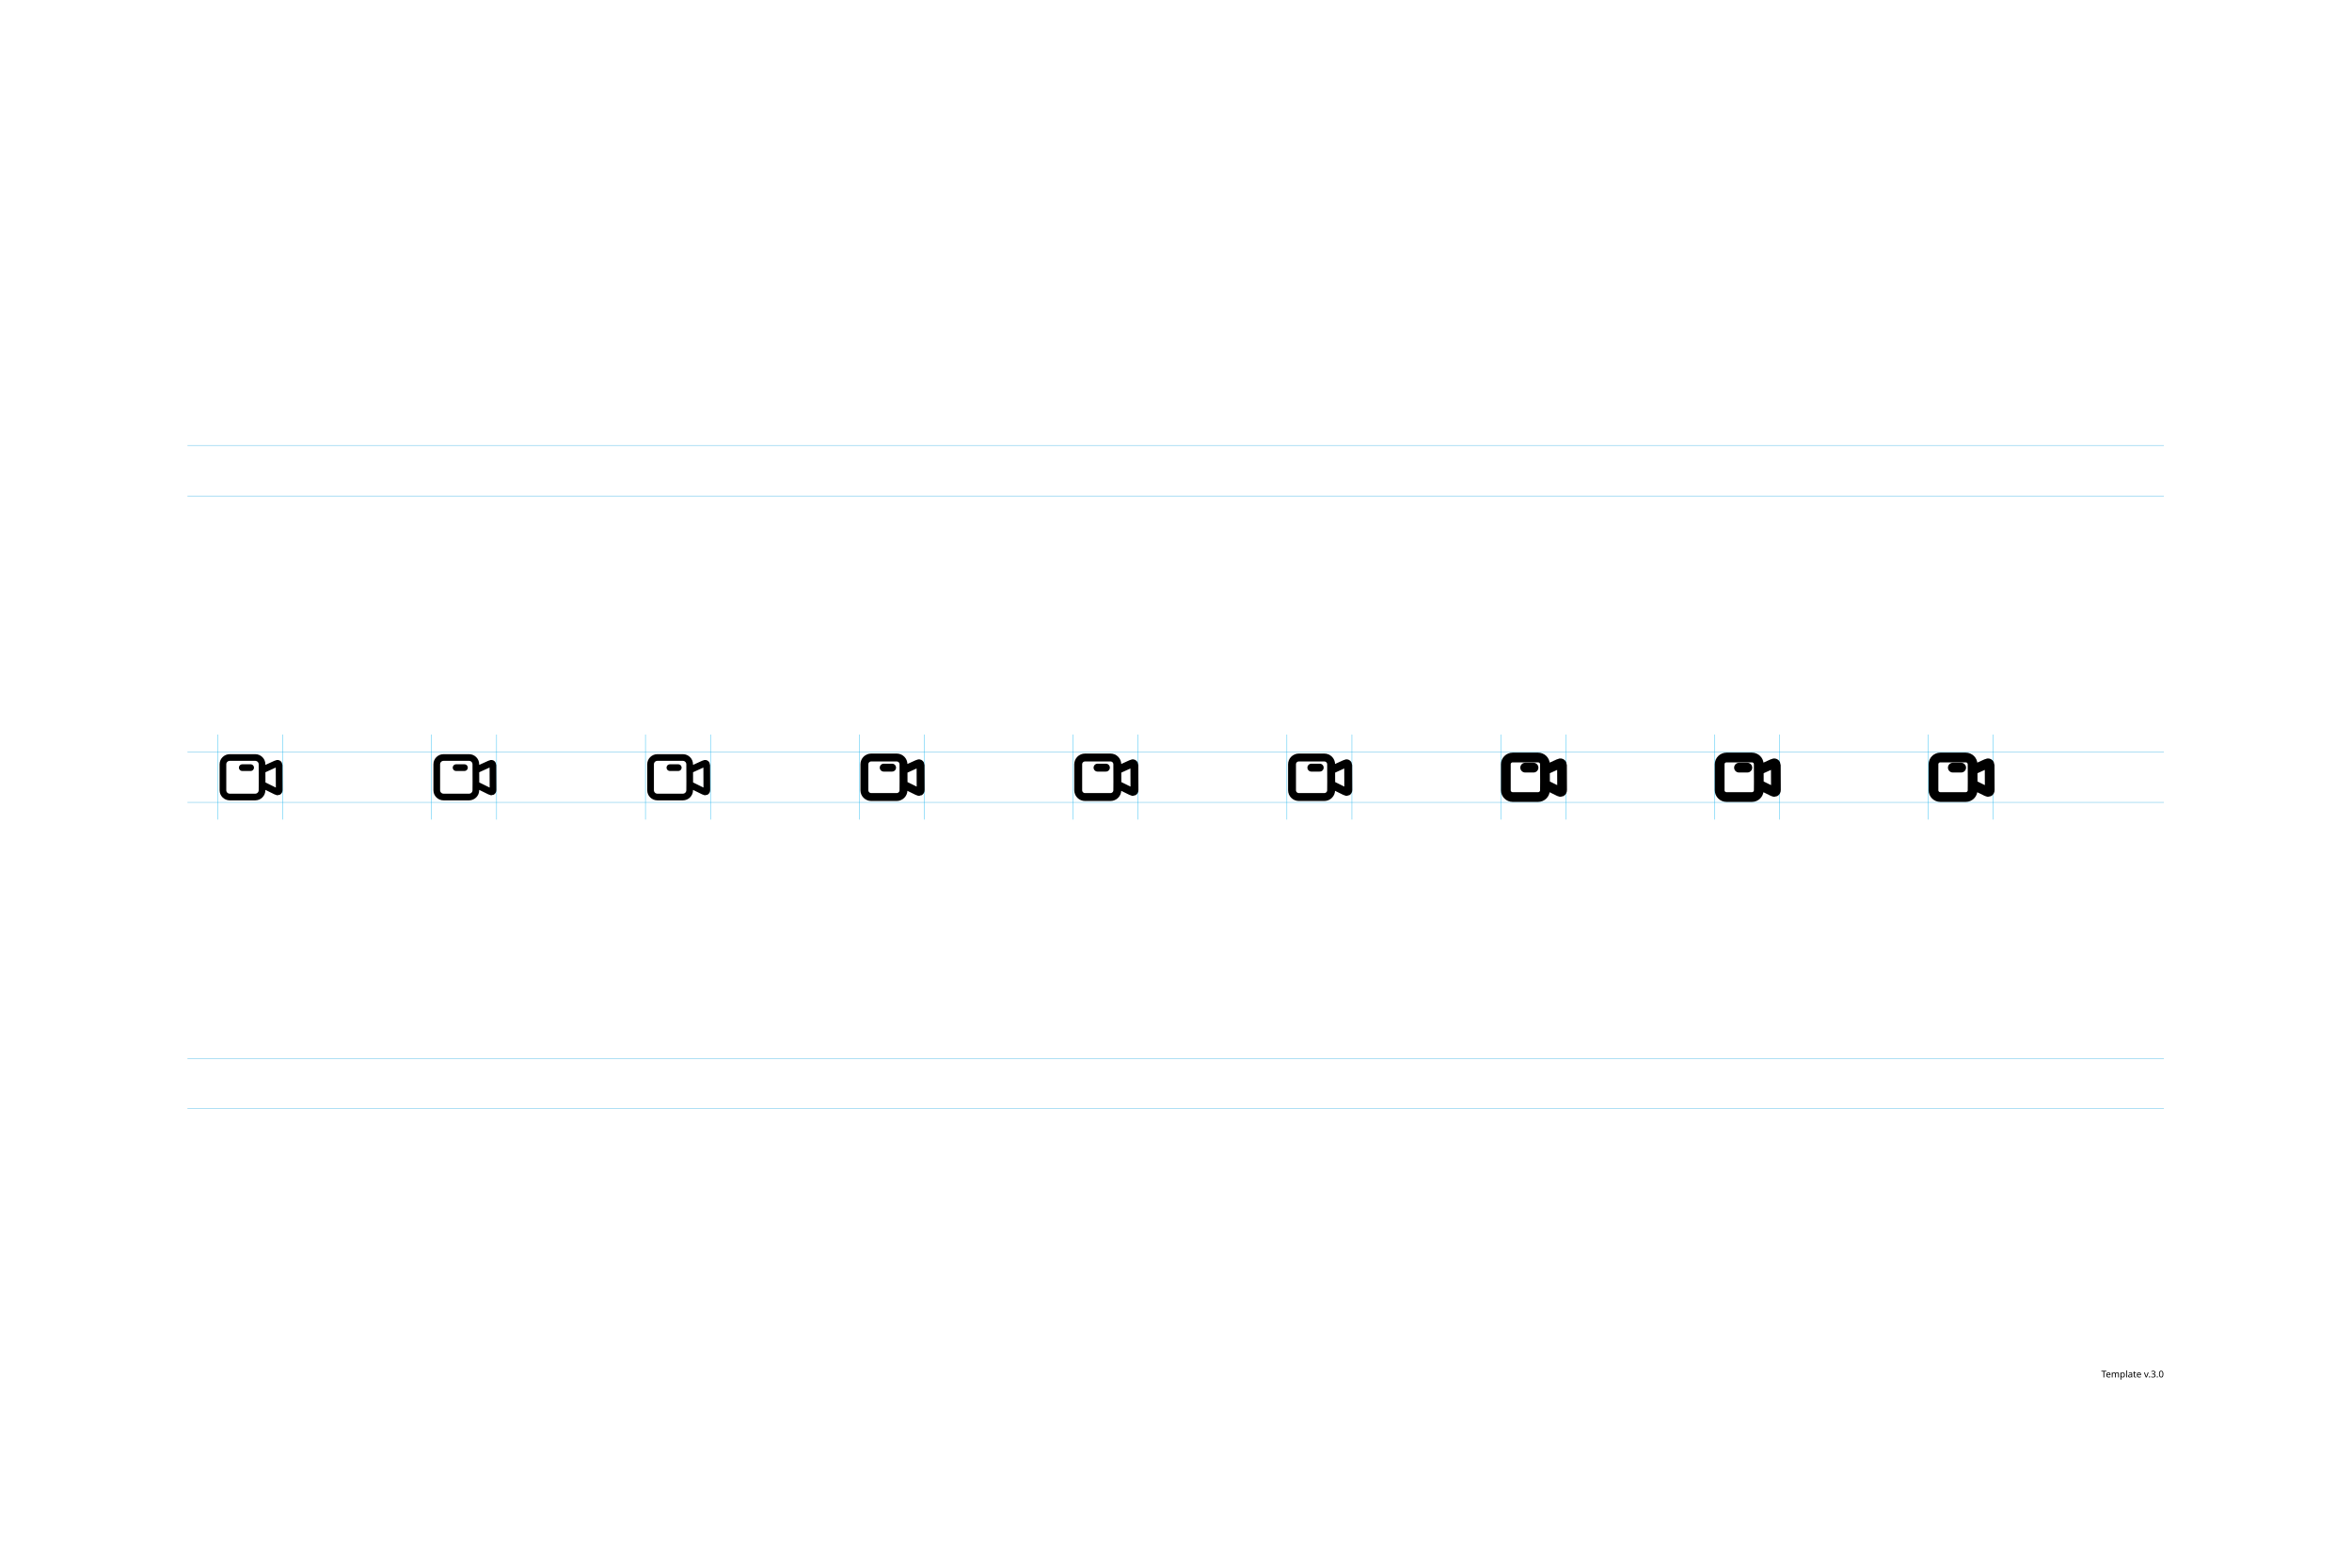
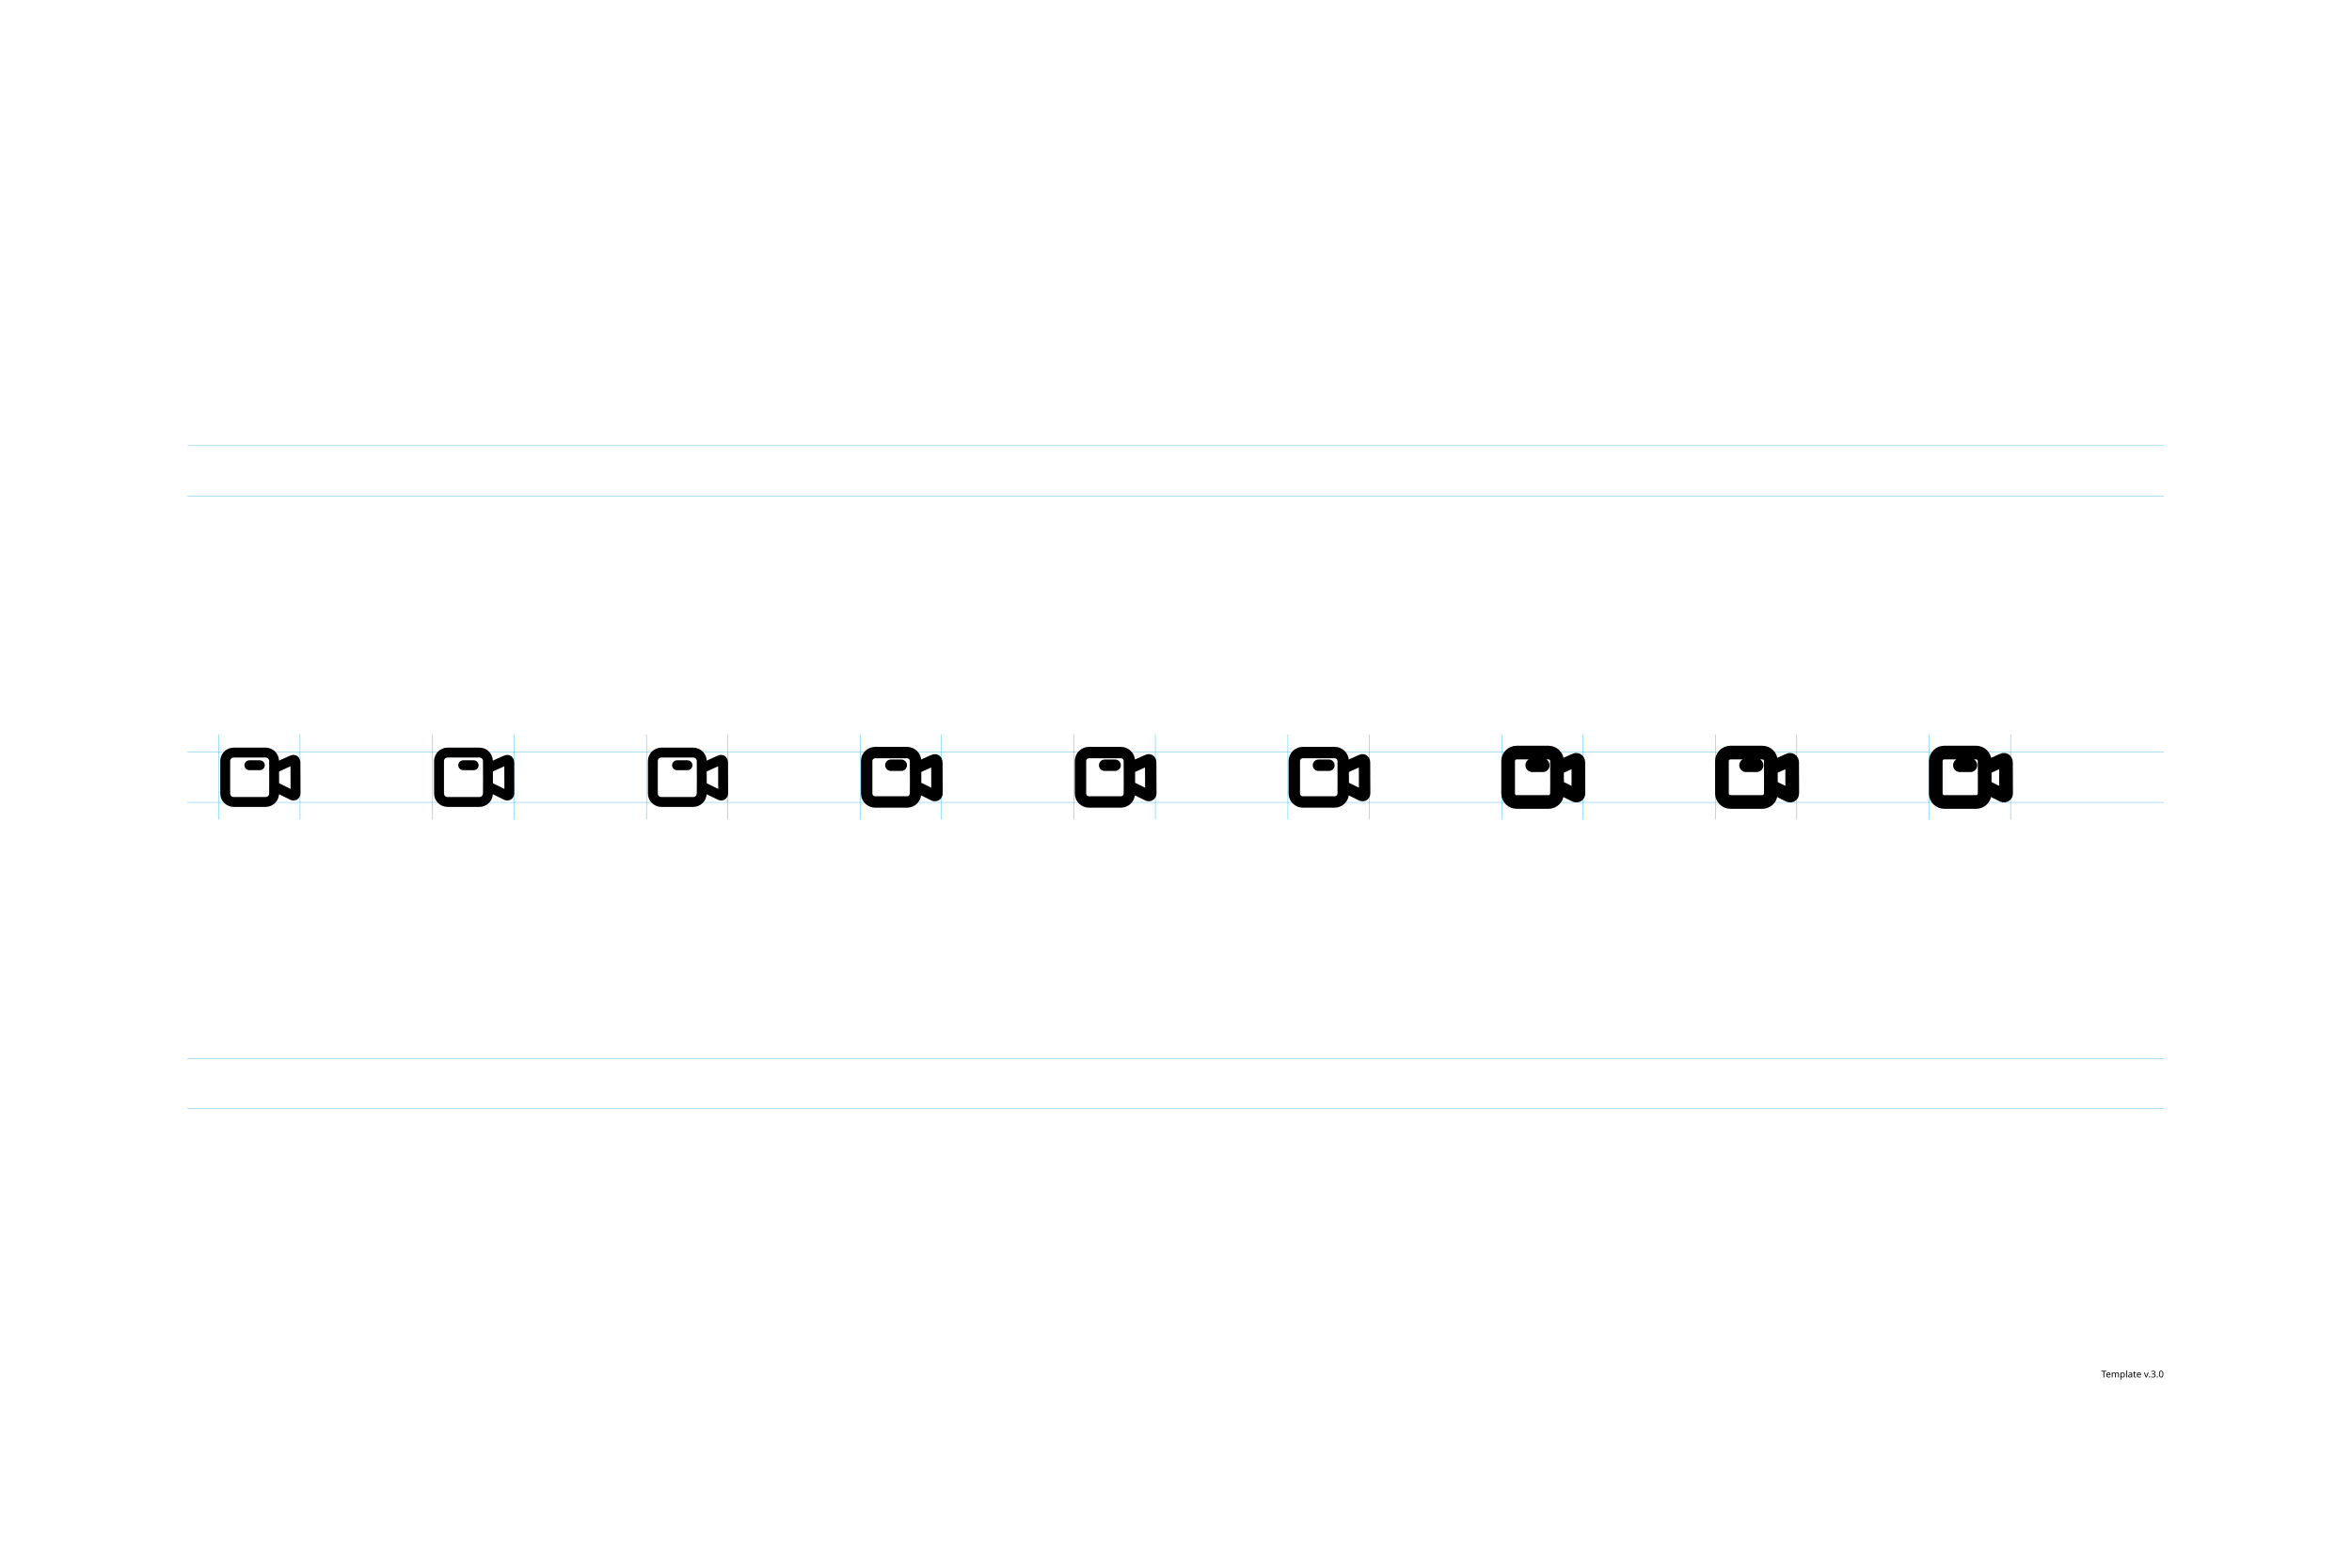
<svg xmlns="http://www.w3.org/2000/svg" version="1.1" width="3300" height="2200">
  <g id="Notes">
    <text id="template-version" style="stroke:none;fill:black;font-family:sans-serif;font-size:13;text-anchor:end;" transform="matrix(1 0 0 1 3036 1933)">Template v.3.0</text>
  </g>
  <g id="Guides">
    <line id="Baseline-S" style="fill:none;stroke:#27AAE1;stroke-width:0.5;" x1="263" x2="3036" y1="696" y2="696" />
    <line id="Capline-S" style="fill:none;stroke:#27AAE1;stroke-width:0.5;" x1="263" x2="3036" y1="625.541" y2="625.541" />
    <line id="Baseline-M" style="fill:none;stroke:#27AAE1;stroke-width:0.5;" x1="263" x2="3036" y1="1126" y2="1126" />
    <line id="Capline-M" style="fill:none;stroke:#27AAE1;stroke-width:0.5;" x1="263" x2="3036" y1="1055.54" y2="1055.54" />
    <line id="Baseline-L" style="fill:none;stroke:#27AAE1;stroke-width:0.5;" x1="263" x2="3036" y1="1556" y2="1556" />
    <line id="Capline-L" style="fill:none;stroke:#27AAE1;stroke-width:0.5;" x1="263" x2="3036" y1="1485.54" y2="1485.54" />
-     <line id="left-margin-Ultralight-M" style="fill:none;stroke:#00AEEF;stroke-width:0.5;" x1="305.600" x2="305.600" y1="1030.79" y2="1150.12" />
-     <line id="right-margin-Ultralight-M" style="fill:none;stroke:#00AEEF;stroke-width:0.5;" x1="396.800" x2="396.800" y1="1030.79" y2="1150.12" />
-     <line id="left-margin-Thin-M" style="fill:none;stroke:#00AEEF;stroke-width:0.5;" x1="605.600" x2="605.600" y1="1030.79" y2="1150.12" />
-     <line id="right-margin-Thin-M" style="fill:none;stroke:#00AEEF;stroke-width:0.5;" x1="696.800" x2="696.800" y1="1030.79" y2="1150.12" />
-     <line id="left-margin-Light-M" style="fill:none;stroke:#00AEEF;stroke-width:0.5;" x1="905.600" x2="905.600" y1="1030.79" y2="1150.12" />
-     <line id="right-margin-Light-M" style="fill:none;stroke:#00AEEF;stroke-width:0.5;" x1="996.800" x2="996.800" y1="1030.79" y2="1150.12" />
-     <line id="left-margin-Regular-M" style="fill:none;stroke:#00AEEF;stroke-width:0.5;" x1="1205.600" x2="1205.600" y1="1030.79" y2="1150.12" />
-     <line id="right-margin-Regular-M" style="fill:none;stroke:#00AEEF;stroke-width:0.5;" x1="1296.800" x2="1296.800" y1="1030.79" y2="1150.12" />
-     <line id="left-margin-Medium-M" style="fill:none;stroke:#00AEEF;stroke-width:0.5;" x1="1505.600" x2="1505.600" y1="1030.79" y2="1150.12" />
-     <line id="right-margin-Medium-M" style="fill:none;stroke:#00AEEF;stroke-width:0.5;" x1="1596.800" x2="1596.800" y1="1030.79" y2="1150.12" />
-     <line id="left-margin-Semibold-M" style="fill:none;stroke:#00AEEF;stroke-width:0.5;" x1="1805.600" x2="1805.600" y1="1030.79" y2="1150.12" />
-     <line id="right-margin-Semibold-M" style="fill:none;stroke:#00AEEF;stroke-width:0.5;" x1="1896.800" x2="1896.800" y1="1030.79" y2="1150.12" />
-     <line id="left-margin-Bold-M" style="fill:none;stroke:#00AEEF;stroke-width:0.5;" x1="2105.600" x2="2105.600" y1="1030.79" y2="1150.12" />
-     <line id="right-margin-Bold-M" style="fill:none;stroke:#00AEEF;stroke-width:0.5;" x1="2196.800" x2="2196.800" y1="1030.79" y2="1150.12" />
-     <line id="left-margin-Heavy-M" style="fill:none;stroke:#00AEEF;stroke-width:0.5;" x1="2405.600" x2="2405.600" y1="1030.79" y2="1150.12" />
-     <line id="right-margin-Heavy-M" style="fill:none;stroke:#00AEEF;stroke-width:0.5;" x1="2496.800" x2="2496.800" y1="1030.79" y2="1150.12" />
-     <line id="left-margin-Black-M" style="fill:none;stroke:#00AEEF;stroke-width:0.5;" x1="2705.600" x2="2705.600" y1="1030.79" y2="1150.12" />
-     <line id="right-margin-Black-M" style="fill:none;stroke:#00AEEF;stroke-width:0.5;" x1="2796.800" x2="2796.800" y1="1030.79" y2="1150.12" />
+     <line id="left-margin-Ultralight-M" style="fill:none;stroke:#00AEEF;stroke-width:0.5;" x1="307.000" x2="307.000" y1="1030.79" y2="1150.12" />
+     <line id="right-margin-Ultralight-M" style="fill:none;stroke:#00AEEF;stroke-width:0.5;" x1="421.000" x2="421.000" y1="1030.79" y2="1150.12" />
+     <line id="left-margin-Thin-M" style="fill:none;stroke:#00AEEF;stroke-width:0.5;" x1="607.000" x2="607.000" y1="1030.79" y2="1150.12" />
+     <line id="right-margin-Thin-M" style="fill:none;stroke:#00AEEF;stroke-width:0.5;" x1="721.000" x2="721.000" y1="1030.79" y2="1150.12" />
+     <line id="left-margin-Light-M" style="fill:none;stroke:#00AEEF;stroke-width:0.5;" x1="907.000" x2="907.000" y1="1030.79" y2="1150.12" />
+     <line id="right-margin-Light-M" style="fill:none;stroke:#00AEEF;stroke-width:0.5;" x1="1021.000" x2="1021.000" y1="1030.79" y2="1150.12" />
+     <line id="left-margin-Regular-M" style="fill:none;stroke:#00AEEF;stroke-width:0.5;" x1="1207.000" x2="1207.000" y1="1030.79" y2="1150.12" />
+     <line id="right-margin-Regular-M" style="fill:none;stroke:#00AEEF;stroke-width:0.5;" x1="1321.000" x2="1321.000" y1="1030.79" y2="1150.12" />
+     <line id="left-margin-Medium-M" style="fill:none;stroke:#00AEEF;stroke-width:0.5;" x1="1507.000" x2="1507.000" y1="1030.79" y2="1150.12" />
+     <line id="right-margin-Medium-M" style="fill:none;stroke:#00AEEF;stroke-width:0.5;" x1="1621.000" x2="1621.000" y1="1030.79" y2="1150.12" />
+     <line id="left-margin-Semibold-M" style="fill:none;stroke:#00AEEF;stroke-width:0.5;" x1="1807.000" x2="1807.000" y1="1030.79" y2="1150.12" />
+     <line id="right-margin-Semibold-M" style="fill:none;stroke:#00AEEF;stroke-width:0.5;" x1="1921.000" x2="1921.000" y1="1030.79" y2="1150.12" />
+     <line id="left-margin-Bold-M" style="fill:none;stroke:#00AEEF;stroke-width:0.5;" x1="2107.000" x2="2107.000" y1="1030.79" y2="1150.12" />
+     <line id="right-margin-Bold-M" style="fill:none;stroke:#00AEEF;stroke-width:0.5;" x1="2221.000" x2="2221.000" y1="1030.79" y2="1150.12" />
+     <line id="left-margin-Heavy-M" style="fill:none;stroke:#00AEEF;stroke-width:0.5;" x1="2407.000" x2="2407.000" y1="1030.79" y2="1150.12" />
+     <line id="right-margin-Heavy-M" style="fill:none;stroke:#00AEEF;stroke-width:0.5;" x1="2521.000" x2="2521.000" y1="1030.79" y2="1150.12" />
+     <line id="left-margin-Black-M" style="fill:none;stroke:#00AEEF;stroke-width:0.5;" x1="2707.000" x2="2707.000" y1="1030.79" y2="1150.12" />
+     <line id="right-margin-Black-M" style="fill:none;stroke:#00AEEF;stroke-width:0.5;" x1="2821.000" x2="2821.000" y1="1030.79" y2="1150.12" />
  </g>
  <g id="Symbols">
-     <g id="Ultralight-M" transform="matrix(4.266667 0 0 4.266667 300.000 1039.570)">
-       <path d="M12.105 8.833H9.355M15.875 14.387L20.525 16.677C21.007 16.971 21.513 16.798 21.5 16.186L21.467 8.091C21.426 7.427 21.034 7.245 20.457 7.552L15.862 9.641M5.25 18.5H13.605C14.848 18.5 15.855 17.505 15.855 16.278L15.875 13.428L15.855 7.722C15.855 6.495 14.848 5.5 13.605 5.5H5.25C4.007 5.5 3 6.495 3 7.722V16.278C3 17.505 4.007 18.5 5.25 18.5Z" fill="none" stroke="#000" stroke-width="2.2" stroke-linecap="round" stroke-linejoin="round" />
-     </g>
-     <g id="Thin-M" transform="matrix(4.266667 0 0 4.266667 600.000 1039.570)">
-       <path d="M12.105 8.833H9.355M15.875 14.387L20.525 16.677C21.007 16.971 21.513 16.798 21.5 16.186L21.467 8.091C21.426 7.427 21.034 7.245 20.457 7.552L15.862 9.641M5.25 18.5H13.605C14.848 18.5 15.855 17.505 15.855 16.278L15.875 13.428L15.855 7.722C15.855 6.495 14.848 5.5 13.605 5.5H5.25C4.007 5.5 3 6.495 3 7.722V16.278C3 17.505 4.007 18.5 5.25 18.5Z" fill="none" stroke="#000" stroke-width="2.2" stroke-linecap="round" stroke-linejoin="round" />
-     </g>
-     <g id="Light-M" transform="matrix(4.266667 0 0 4.266667 900.000 1039.570)">
-       <path d="M12.105 8.833H9.355M15.875 14.387L20.525 16.677C21.007 16.971 21.513 16.798 21.5 16.186L21.467 8.091C21.426 7.427 21.034 7.245 20.457 7.552L15.862 9.641M5.25 18.5H13.605C14.848 18.5 15.855 17.505 15.855 16.278L15.875 13.428L15.855 7.722C15.855 6.495 14.848 5.5 13.605 5.5H5.25C4.007 5.5 3 6.495 3 7.722V16.278C3 17.505 4.007 18.5 5.25 18.5Z" fill="none" stroke="#000" stroke-width="2.2" stroke-linecap="round" stroke-linejoin="round" />
-     </g>
-     <g id="Regular-M" transform="matrix(4.266667 0 0 4.266667 1200.000 1039.570)">
+     <g id="Ultralight-M" transform="matrix(5.333333 0 0 5.333333 300.000 1026.770)">
      <path d="M12.105 8.833H9.355M15.875 14.387L20.525 16.677C21.007 16.971 21.513 16.798 21.5 16.186L21.467 8.091C21.426 7.427 21.034 7.245 20.457 7.552L15.862 9.641M5.25 18.5H13.605C14.848 18.5 15.855 17.505 15.855 16.278L15.875 13.428L15.855 7.722C15.855 6.495 14.848 5.5 13.605 5.5H5.25C4.007 5.5 3 6.495 3 7.722V16.278C3 17.505 4.007 18.5 5.25 18.5Z" fill="none" stroke="#000" stroke-width="2.6" stroke-linecap="round" stroke-linejoin="round" />
    </g>
-     <g id="Medium-M" transform="matrix(4.266667 0 0 4.266667 1500.000 1039.570)">
+     <g id="Thin-M" transform="matrix(5.333333 0 0 5.333333 600.000 1026.770)">
      <path d="M12.105 8.833H9.355M15.875 14.387L20.525 16.677C21.007 16.971 21.513 16.798 21.5 16.186L21.467 8.091C21.426 7.427 21.034 7.245 20.457 7.552L15.862 9.641M5.25 18.5H13.605C14.848 18.5 15.855 17.505 15.855 16.278L15.875 13.428L15.855 7.722C15.855 6.495 14.848 5.5 13.605 5.5H5.25C4.007 5.5 3 6.495 3 7.722V16.278C3 17.505 4.007 18.5 5.25 18.5Z" fill="none" stroke="#000" stroke-width="2.6" stroke-linecap="round" stroke-linejoin="round" />
    </g>
-     <g id="Semibold-M" transform="matrix(4.266667 0 0 4.266667 1800.000 1039.570)">
+     <g id="Light-M" transform="matrix(5.333333 0 0 5.333333 900.000 1026.770)">
      <path d="M12.105 8.833H9.355M15.875 14.387L20.525 16.677C21.007 16.971 21.513 16.798 21.5 16.186L21.467 8.091C21.426 7.427 21.034 7.245 20.457 7.552L15.862 9.641M5.25 18.5H13.605C14.848 18.5 15.855 17.505 15.855 16.278L15.875 13.428L15.855 7.722C15.855 6.495 14.848 5.5 13.605 5.5H5.25C4.007 5.5 3 6.495 3 7.722V16.278C3 17.505 4.007 18.5 5.25 18.5Z" fill="none" stroke="#000" stroke-width="2.6" stroke-linecap="round" stroke-linejoin="round" />
    </g>
-     <g id="Bold-M" transform="matrix(4.266667 0 0 4.266667 2100.000 1039.570)">
-       <path d="M12.105 8.833H9.355M15.875 14.387L20.525 16.677C21.007 16.971 21.513 16.798 21.5 16.186L21.467 8.091C21.426 7.427 21.034 7.245 20.457 7.552L15.862 9.641M5.25 18.5H13.605C14.848 18.5 15.855 17.505 15.855 16.278L15.875 13.428L15.855 7.722C15.855 6.495 14.848 5.5 13.605 5.5H5.25C4.007 5.5 3 6.495 3 7.722V16.278C3 17.505 4.007 18.5 5.25 18.5Z" fill="none" stroke="#000" stroke-width="3.2" stroke-linecap="round" stroke-linejoin="round" />
+     <g id="Regular-M" transform="matrix(5.333333 0 0 5.333333 1200.000 1026.770)">
+       <path d="M12.105 8.833H9.355M15.875 14.387L20.525 16.677C21.007 16.971 21.513 16.798 21.5 16.186L21.467 8.091C21.426 7.427 21.034 7.245 20.457 7.552L15.862 9.641M5.25 18.5H13.605C14.848 18.5 15.855 17.505 15.855 16.278L15.875 13.428L15.855 7.722C15.855 6.495 14.848 5.5 13.605 5.5H5.25C4.007 5.5 3 6.495 3 7.722V16.278C3 17.505 4.007 18.5 5.25 18.5Z" fill="none" stroke="#000" stroke-width="3.0" stroke-linecap="round" stroke-linejoin="round" />
    </g>
-     <g id="Heavy-M" transform="matrix(4.266667 0 0 4.266667 2400.000 1039.570)">
-       <path d="M12.105 8.833H9.355M15.875 14.387L20.525 16.677C21.007 16.971 21.513 16.798 21.5 16.186L21.467 8.091C21.426 7.427 21.034 7.245 20.457 7.552L15.862 9.641M5.25 18.5H13.605C14.848 18.5 15.855 17.505 15.855 16.278L15.875 13.428L15.855 7.722C15.855 6.495 14.848 5.5 13.605 5.5H5.25C4.007 5.5 3 6.495 3 7.722V16.278C3 17.505 4.007 18.5 5.25 18.5Z" fill="none" stroke="#000" stroke-width="3.2" stroke-linecap="round" stroke-linejoin="round" />
+     <g id="Medium-M" transform="matrix(5.333333 0 0 5.333333 1500.000 1026.770)">
+       <path d="M12.105 8.833H9.355M15.875 14.387L20.525 16.677C21.007 16.971 21.513 16.798 21.5 16.186L21.467 8.091C21.426 7.427 21.034 7.245 20.457 7.552L15.862 9.641M5.25 18.5H13.605C14.848 18.5 15.855 17.505 15.855 16.278L15.875 13.428L15.855 7.722C15.855 6.495 14.848 5.5 13.605 5.5H5.25C4.007 5.5 3 6.495 3 7.722V16.278C3 17.505 4.007 18.5 5.25 18.5Z" fill="none" stroke="#000" stroke-width="3.0" stroke-linecap="round" stroke-linejoin="round" />
    </g>
-     <g id="Black-M" transform="matrix(4.266667 0 0 4.266667 2700.000 1039.570)">
-       <path d="M12.105 8.833H9.355M15.875 14.387L20.525 16.677C21.007 16.971 21.513 16.798 21.5 16.186L21.467 8.091C21.426 7.427 21.034 7.245 20.457 7.552L15.862 9.641M5.25 18.5H13.605C14.848 18.5 15.855 17.505 15.855 16.278L15.875 13.428L15.855 7.722C15.855 6.495 14.848 5.5 13.605 5.5H5.25C4.007 5.5 3 6.495 3 7.722V16.278C3 17.505 4.007 18.5 5.25 18.5Z" fill="none" stroke="#000" stroke-width="3.2" stroke-linecap="round" stroke-linejoin="round" />
+     <g id="Semibold-M" transform="matrix(5.333333 0 0 5.333333 1800.000 1026.770)">
+       <path d="M12.105 8.833H9.355M15.875 14.387L20.525 16.677C21.007 16.971 21.513 16.798 21.5 16.186L21.467 8.091C21.426 7.427 21.034 7.245 20.457 7.552L15.862 9.641M5.25 18.5H13.605C14.848 18.5 15.855 17.505 15.855 16.278L15.875 13.428L15.855 7.722C15.855 6.495 14.848 5.5 13.605 5.5H5.25C4.007 5.5 3 6.495 3 7.722V16.278C3 17.505 4.007 18.5 5.25 18.5Z" fill="none" stroke="#000" stroke-width="3.0" stroke-linecap="round" stroke-linejoin="round" />
+     </g>
+     <g id="Bold-M" transform="matrix(5.333333 0 0 5.333333 2100.000 1026.770)">
+       <path d="M12.105 8.833H9.355M15.875 14.387L20.525 16.677C21.007 16.971 21.513 16.798 21.5 16.186L21.467 8.091C21.426 7.427 21.034 7.245 20.457 7.552L15.862 9.641M5.25 18.5H13.605C14.848 18.5 15.855 17.505 15.855 16.278L15.875 13.428L15.855 7.722C15.855 6.495 14.848 5.5 13.605 5.5H5.25C4.007 5.5 3 6.495 3 7.722V16.278C3 17.505 4.007 18.5 5.25 18.5Z" fill="none" stroke="#000" stroke-width="3.6" stroke-linecap="round" stroke-linejoin="round" />
+     </g>
+     <g id="Heavy-M" transform="matrix(5.333333 0 0 5.333333 2400.000 1026.770)">
+       <path d="M12.105 8.833H9.355M15.875 14.387L20.525 16.677C21.007 16.971 21.513 16.798 21.5 16.186L21.467 8.091C21.426 7.427 21.034 7.245 20.457 7.552L15.862 9.641M5.25 18.5H13.605C14.848 18.5 15.855 17.505 15.855 16.278L15.875 13.428L15.855 7.722C15.855 6.495 14.848 5.5 13.605 5.5H5.25C4.007 5.5 3 6.495 3 7.722V16.278C3 17.505 4.007 18.5 5.25 18.5Z" fill="none" stroke="#000" stroke-width="3.6" stroke-linecap="round" stroke-linejoin="round" />
+     </g>
+     <g id="Black-M" transform="matrix(5.333333 0 0 5.333333 2700.000 1026.770)">
+       <path d="M12.105 8.833H9.355M15.875 14.387L20.525 16.677C21.007 16.971 21.513 16.798 21.5 16.186L21.467 8.091C21.426 7.427 21.034 7.245 20.457 7.552L15.862 9.641M5.25 18.5H13.605C14.848 18.5 15.855 17.505 15.855 16.278L15.875 13.428L15.855 7.722C15.855 6.495 14.848 5.5 13.605 5.5H5.25C4.007 5.5 3 6.495 3 7.722V16.278C3 17.505 4.007 18.5 5.25 18.5Z" fill="none" stroke="#000" stroke-width="3.6" stroke-linecap="round" stroke-linejoin="round" />
    </g>
  </g>
</svg>
